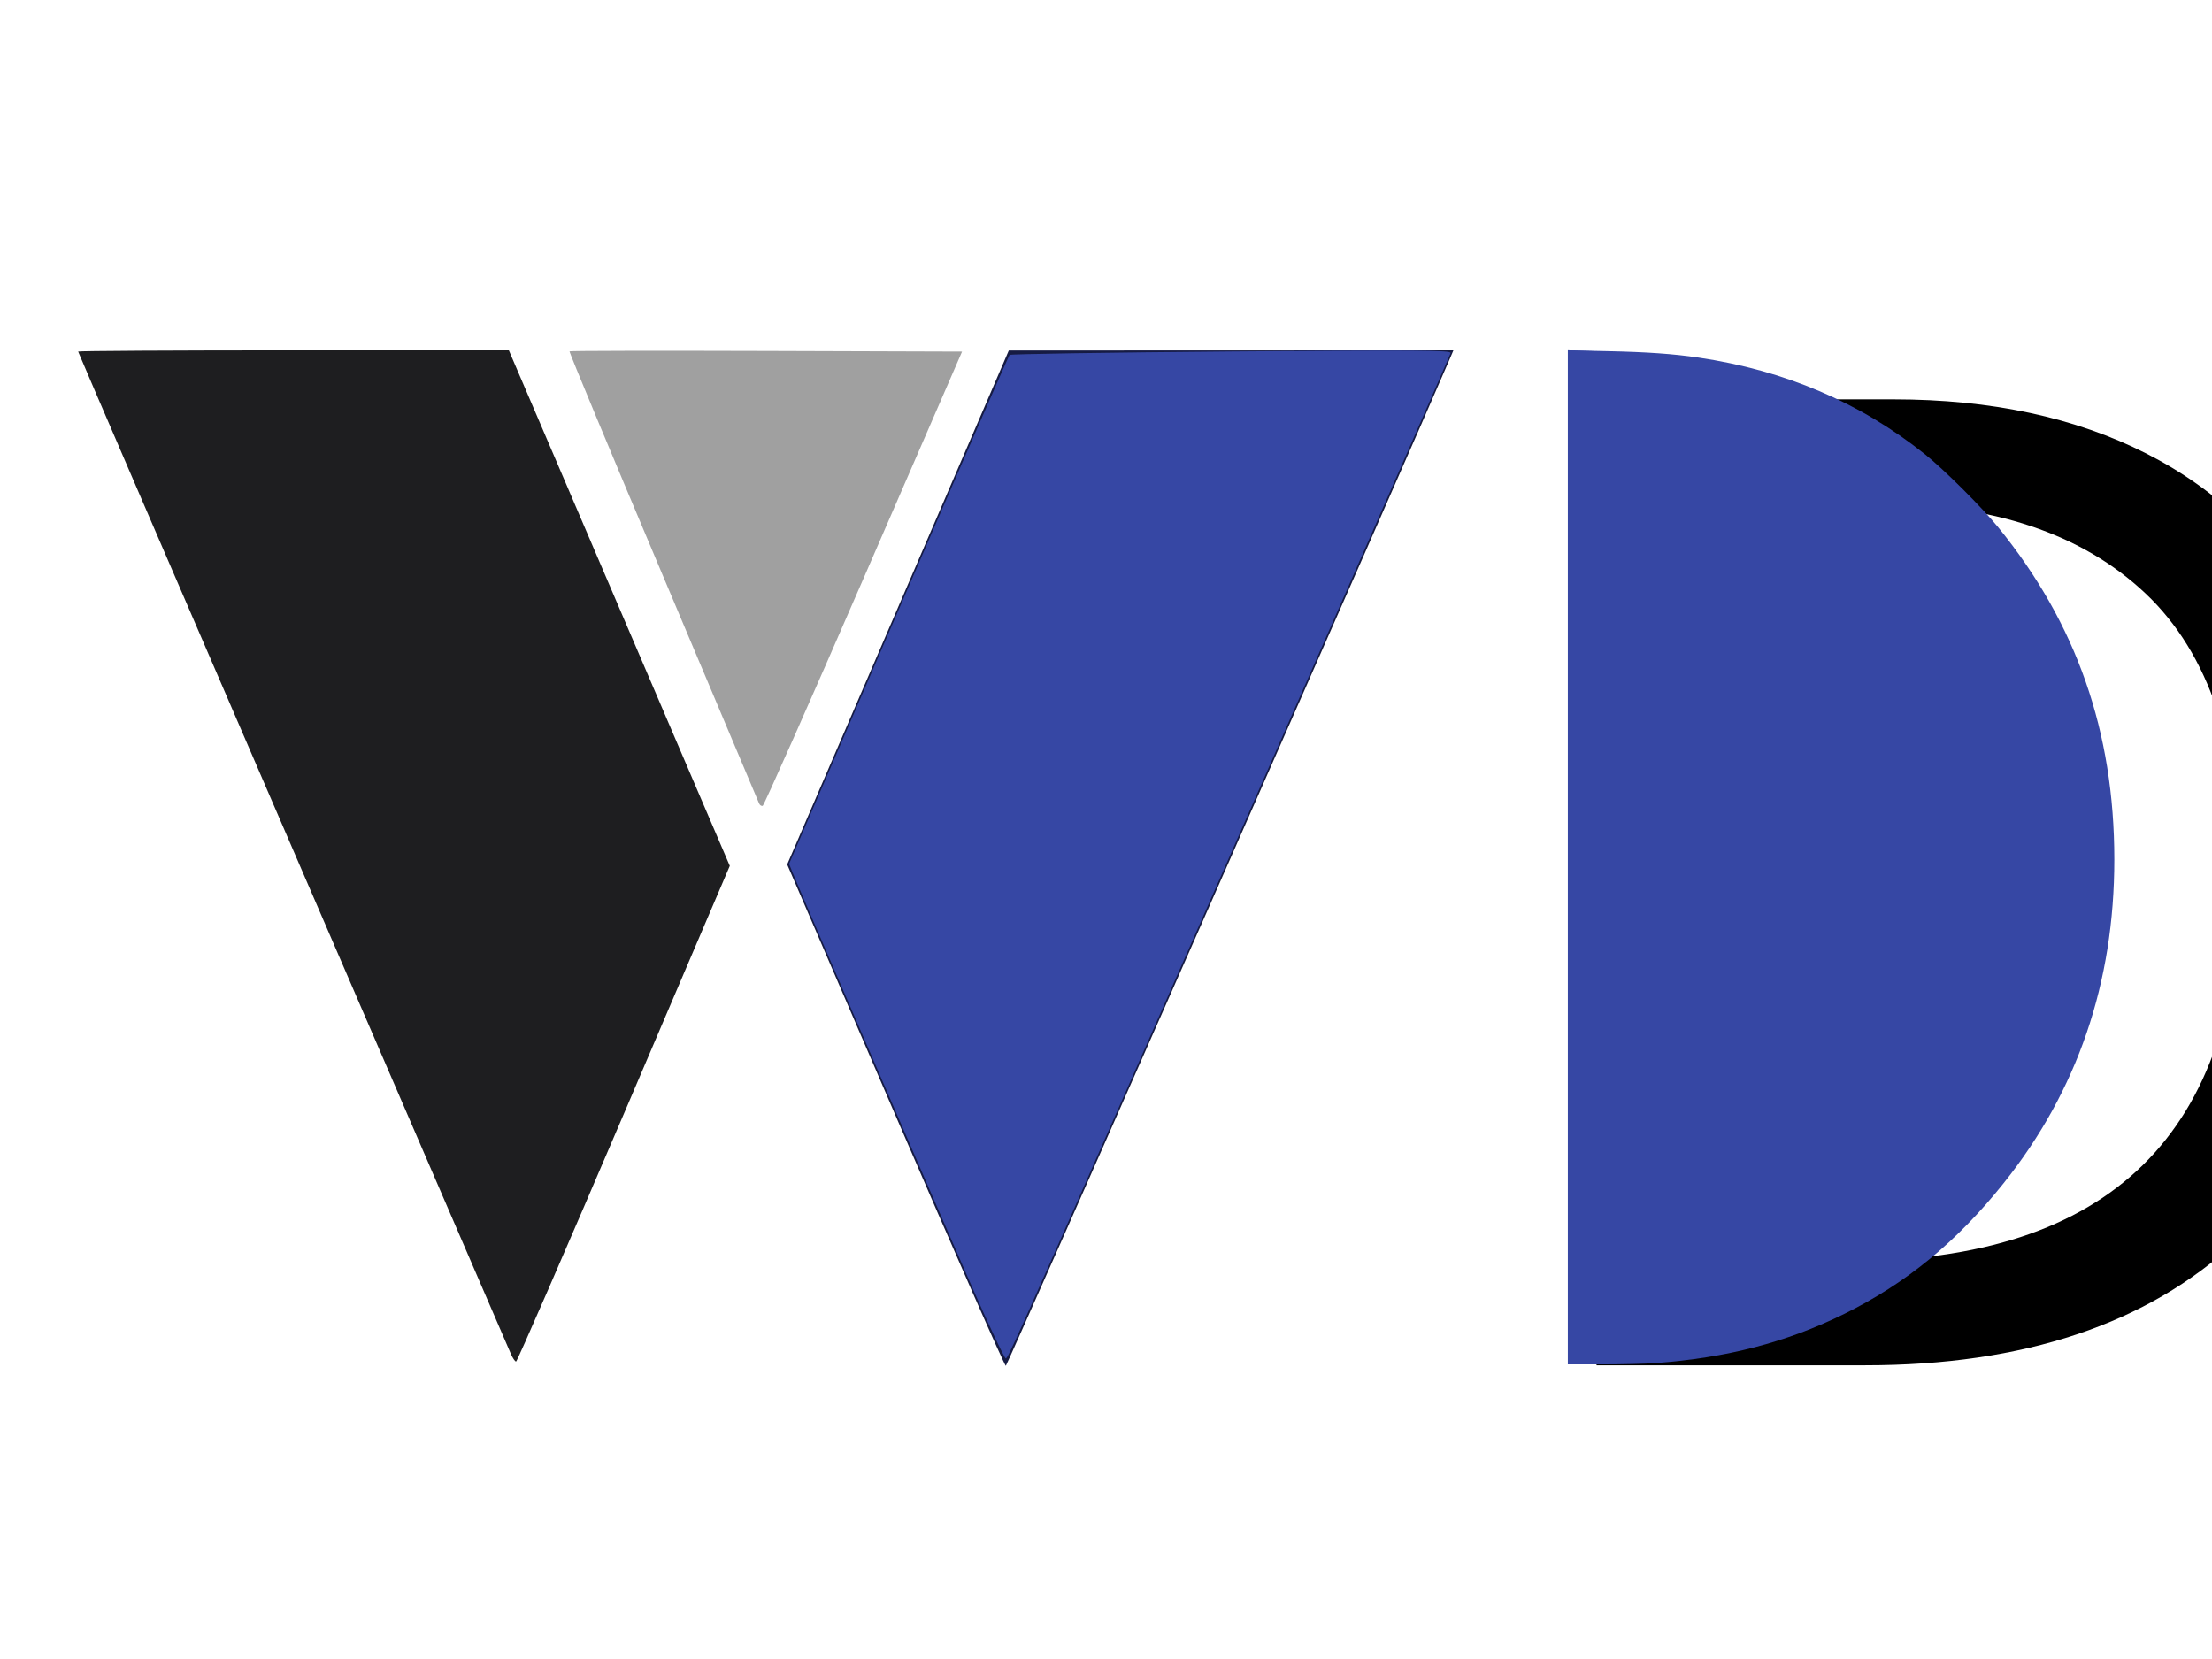
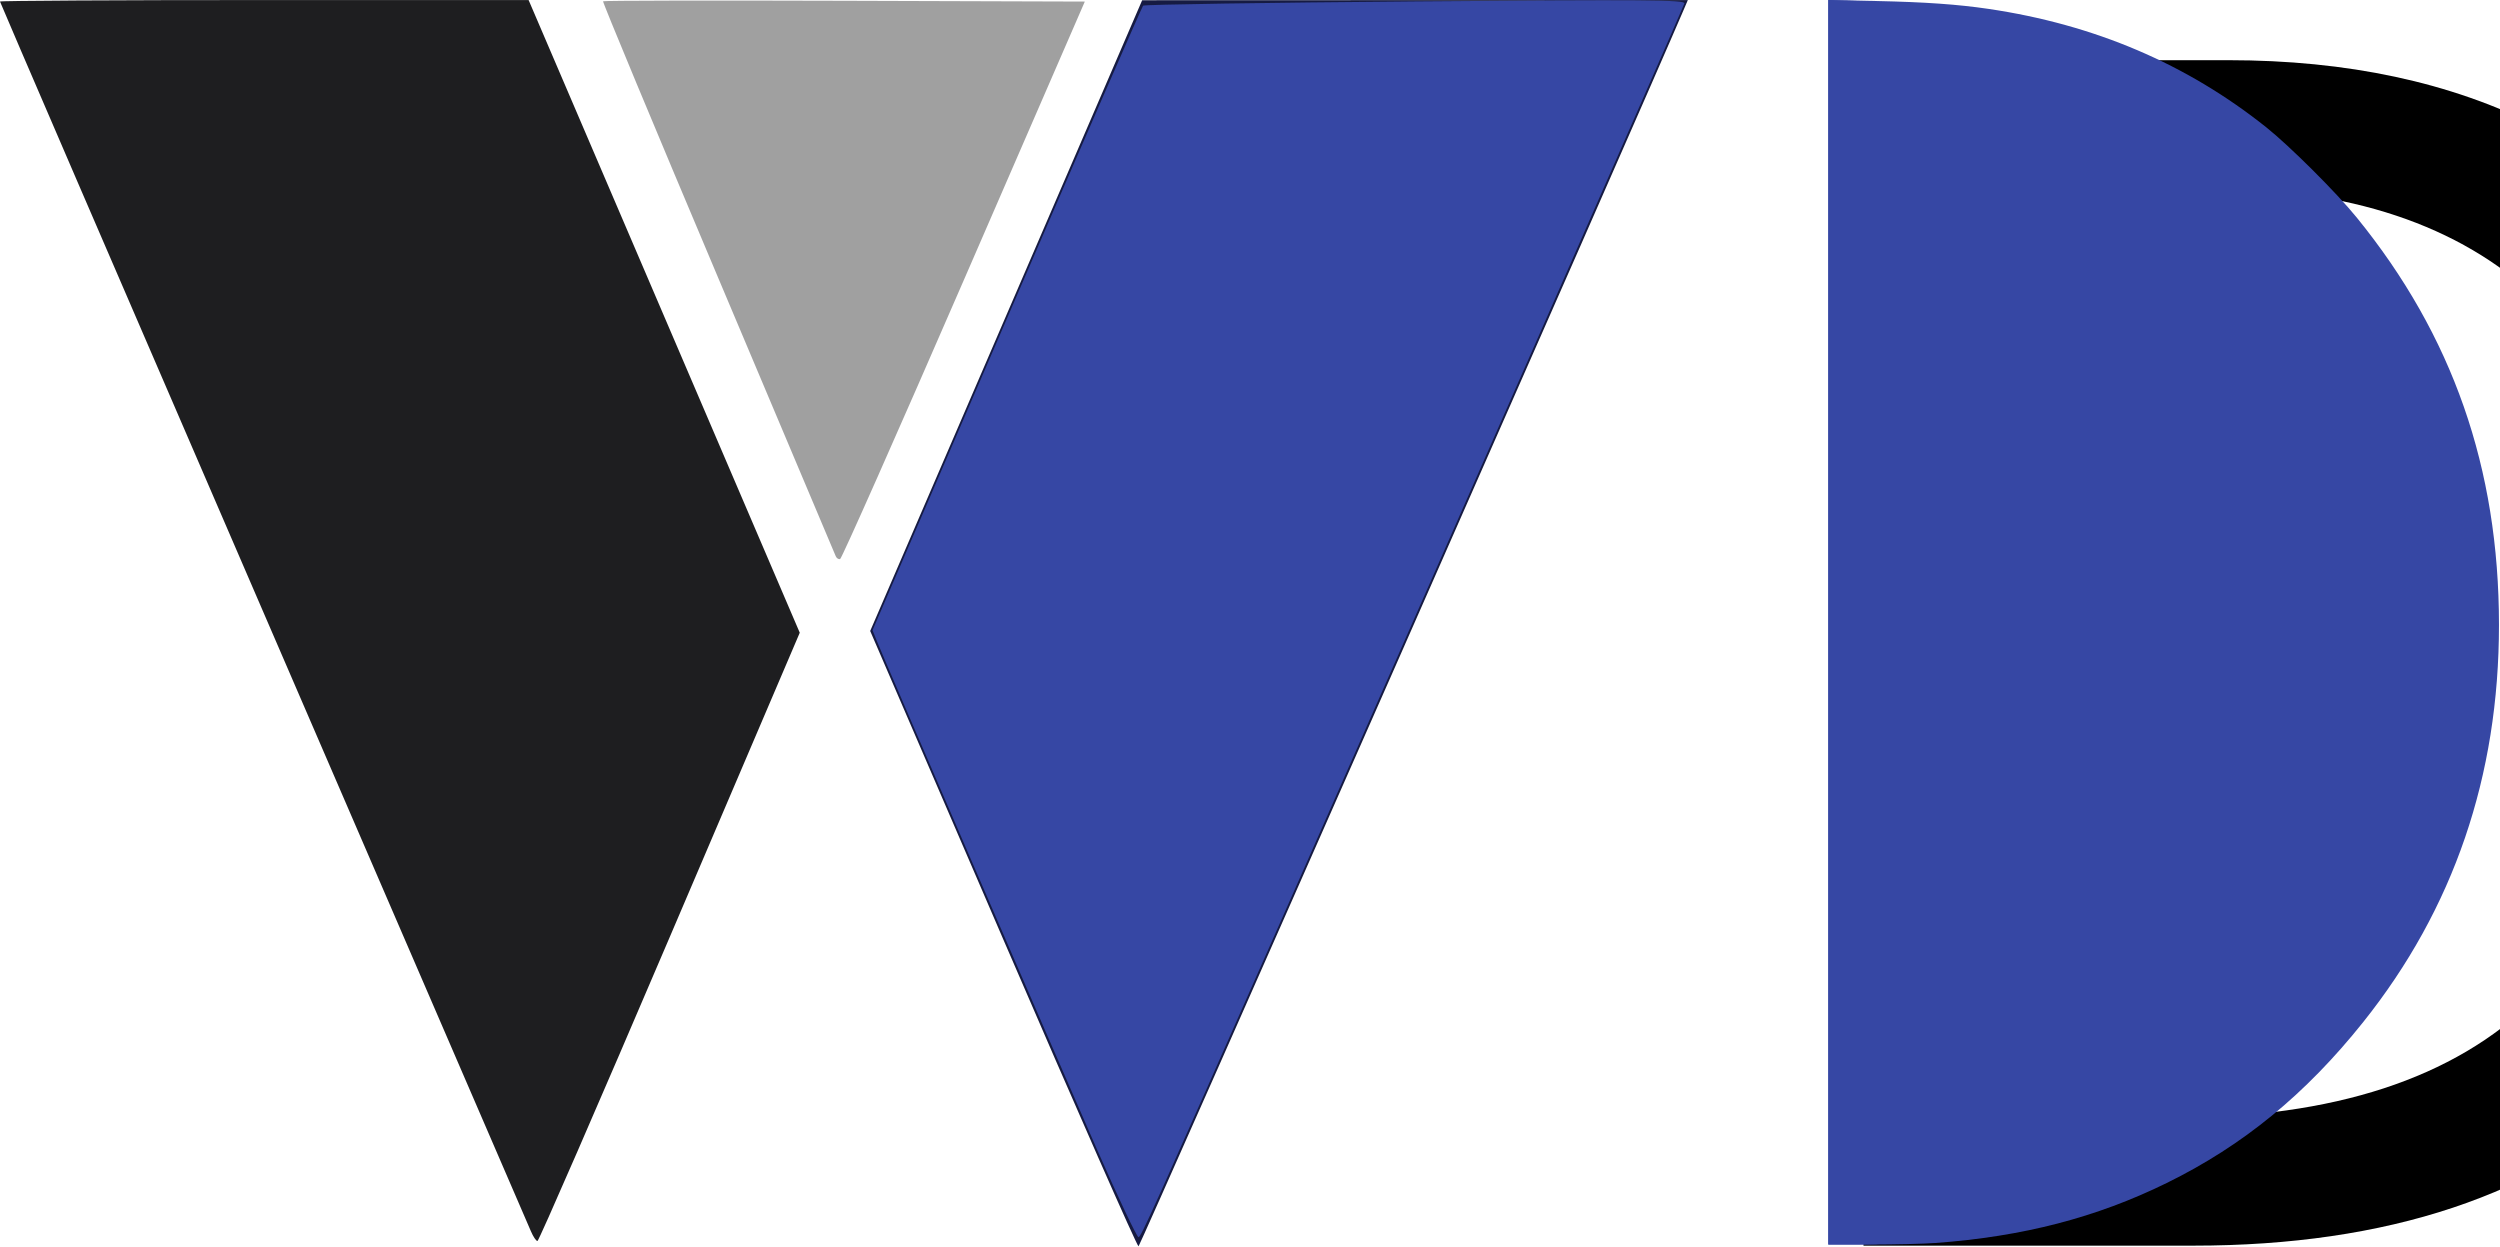
- <svg xmlns="http://www.w3.org/2000/svg" width="1600" height="1200" id="svg4157" version="1.1" viewBox="0 0 1600 1200">
+ <svg xmlns="http://www.w3.org/2000/svg" width="1473.427" height="734.55" id="svg4157" version="1.1" viewBox="0 0 1473.427 734.55">
  <defs id="defs4159" />
-   <g id="layer1">
+   <g id="layer1" transform="translate(-56.52357,-253.3918)">
    <path style="fill:#a0a0a0;stroke:none;stroke-width:1px;stroke-linecap:butt;stroke-linejoin:miter;stroke-opacity:1" d="m 549.044,581.112 c -0.502,-1.274 -31.719,-75.198 -69.371,-164.275 -37.652,-89.077 -68.125,-162.291 -67.718,-162.698 0.407,-0.407 64.457,-0.533 142.334,-0.28 l 141.595,0.459 -71.24,163.981 c -39.182,90.19 -72.016,164.24 -72.964,164.556 -0.948,0.316 -2.135,-0.468 -2.637,-1.742 z" id="path4231" />
    <path style="color:#000000;clip-rule:nonzero;display:inline;overflow:visible;visibility:visible;opacity:1;isolation:auto;mix-blend-mode:normal;color-interpolation:sRGB;color-interpolation-filters:linearRGB;solid-color:#000000;solid-opacity:1;fill:#161b43;fill-opacity:1;fill-rule:nonzero;stroke:none;stroke-width:1px;stroke-linecap:butt;stroke-linejoin:miter;stroke-miterlimit:4;stroke-dasharray:none;stroke-dashoffset:0;stroke-opacity:1;color-rendering:auto;image-rendering:auto;shape-rendering:auto;text-rendering:auto;enable-background:accumulate" d="m 647.74,806.851 -78.356,-181.57 80.148,-185.874 80.148,-185.874 160.803,-0.056 160.803,-0.056 -2.482,5.826 c -25.189,59.127 -320.232,728.353 -321.261,728.693 -0.797,0.264 -36.708,-81.227 -79.804,-181.09 z" id="path4233" />
    <path style="color:#000000;clip-rule:nonzero;display:inline;overflow:visible;visibility:visible;opacity:1;isolation:auto;mix-blend-mode:normal;color-interpolation:sRGB;color-interpolation-filters:linearRGB;solid-color:#000000;solid-opacity:1;fill:#1e1e20;fill-opacity:1;fill-rule:nonzero;stroke:none;stroke-width:1px;stroke-linecap:butt;stroke-linejoin:miter;stroke-miterlimit:4;stroke-dasharray:none;stroke-dashoffset:0;stroke-opacity:1;color-rendering:auto;image-rendering:auto;shape-rendering:auto;text-rendering:auto;enable-background:accumulate" d="M 369.408,979.015 C 368.062,975.811 297.112,811.637 211.742,614.184 126.372,416.731 56.524,254.783 56.524,254.3 c 0,-0.483 70.096,-0.879 155.77,-0.879 l 155.77,0 79.907,186.441 79.907,186.441 -76.575,179.244 c -42.116,98.584 -77.221,179.255 -78.011,179.269 -0.79,0.014 -2.537,-2.597 -3.883,-5.801 z" id="path4235" />
    <path style="color:#000000;clip-rule:nonzero;display:inline;overflow:visible;visibility:visible;opacity:1;isolation:auto;mix-blend-mode:normal;color-interpolation:sRGB;color-interpolation-filters:linearRGB;solid-color:#000000;solid-opacity:1;fill:#3647a4;fill-opacity:1;fill-rule:nonzero;stroke:none;stroke-width:1px;stroke-linecap:butt;stroke-linejoin:miter;stroke-miterlimit:4;stroke-dasharray:none;stroke-dashoffset:0;stroke-opacity:1;color-rendering:auto;image-rendering:auto;shape-rendering:auto;text-rendering:auto;enable-background:accumulate" d="M 702.975,930.623 C 678.724,875.461 577.904,642.642 573.399,631.401 L 570.773,624.847 649.891,441.375 c 43.515,-100.91 79.672,-184.005 80.35,-184.657 0.678,-0.652 72.958,-1.772 160.621,-2.489 135.636,-1.109 159.241,-0.932 158.397,1.185 -3.84,9.64 -150.506,343.138 -234.063,532.231 C 734.309,970.694 729.222,982.007 727.536,982.569 c -0.827,0.276 -11.879,-23.1 -24.561,-51.946 z" id="path4237" />
    <text xml:space="preserve" style="font-style:normal;font-weight:normal;font-size:125.15px;line-height:125%;font-family:sans-serif;letter-spacing:0px;word-spacing:0px;fill:#000000;fill-opacity:1;stroke:none;stroke-width:1px;stroke-linecap:butt;stroke-linejoin:miter;stroke-opacity:1" x="1060.92" y="986.732" id="text4239" transform="scale(0.999177,1.000824)">
      <tspan id="tspan4241" x="1060.92" y="986.732" style="font-style:normal;font-variant:normal;font-weight:normal;font-stretch:normal;font-size:977.736px;font-family:'Poiret One';-inkscape-font-specification:'Poiret One'">D</tspan>
    </text>
    <path style="color:#000000;clip-rule:nonzero;display:inline;overflow:visible;visibility:visible;opacity:1;isolation:auto;mix-blend-mode:normal;color-interpolation:sRGB;color-interpolation-filters:linearRGB;solid-color:#000000;solid-opacity:1;fill:#3647a4;fill-opacity:1;fill-rule:nonzero;stroke:none;stroke-width:1px;stroke-linecap:butt;stroke-linejoin:miter;stroke-miterlimit:4;stroke-dasharray:none;stroke-dashoffset:0;stroke-opacity:1;color-rendering:auto;image-rendering:auto;shape-rendering:auto;text-rendering:auto;enable-background:accumulate" d="m 1134.066,620.142 0,-366.75 18.41,0.653 c 28.976,1.027 49.209,3.39 73.623,8.599 60.178,12.838 113.293,40.973 157.982,83.683 54.132,51.734 89.761,111.611 106.673,179.269 4.1,16.402 6.801,31.235 9.156,50.279 2.502,20.234 2.484,72.764 -0.032,92.747 -4.871,38.688 -13.498,71.024 -27.738,103.975 -28.578,66.125 -82.704,128.656 -143.358,165.62 -51.086,31.133 -115.582,48.675 -178.957,48.675 l -15.759,0 0,-366.75 z" id="path4243" />
    <path style="color:#000000;clip-rule:nonzero;display:inline;overflow:visible;visibility:visible;opacity:1;isolation:auto;mix-blend-mode:normal;color-interpolation:sRGB;color-interpolation-filters:linearRGB;solid-color:#000000;solid-opacity:1;fill:#3647a4;fill-opacity:1;fill-rule:nonzero;stroke:none;stroke-width:1px;stroke-linecap:butt;stroke-linejoin:miter;stroke-miterlimit:4;stroke-dasharray:none;stroke-dashoffset:0;stroke-opacity:1;color-rendering:auto;image-rendering:auto;shape-rendering:auto;text-rendering:auto;enable-background:accumulate" d="m 1134.066,620.142 0,-366.75 28.751,0.612 c 28.332,0.603 47.618,1.961 65.611,4.619 62.551,9.241 116.841,32.379 163.759,69.792 13.838,11.034 41.393,38.51 53.272,53.119 56.552,69.546 83.863,147.714 83.885,240.096 0.021,89.189 -26.705,167.38 -80.054,234.197 -33.987,42.567 -70.776,72.688 -115.787,94.801 -41.399,20.338 -84.749,31.583 -136.245,35.341 -6.902,0.504 -23.944,0.917 -37.871,0.919 l -25.322,0 0,-366.75 z m 82.464,335.016 c 85.567,-10.572 152.099,-48.109 207.481,-117.06 40.48,-50.398 64.002,-107.161 71.875,-173.443 2.28,-19.195 2.284,-68.083 0.01,-86.498 -10.004,-80.927 -40.705,-145.322 -96.957,-203.365 -40.127,-41.405 -86.593,-68.465 -140.943,-82.081 -23.809,-5.965 -46.601,-8.96 -76.197,-10.013 l -17.255,-0.614 0,337.743 0,337.743 20.392,-0.513 c 11.216,-0.282 25.434,-1.136 31.596,-1.897 z" id="path4245" />
  </g>
</svg>
